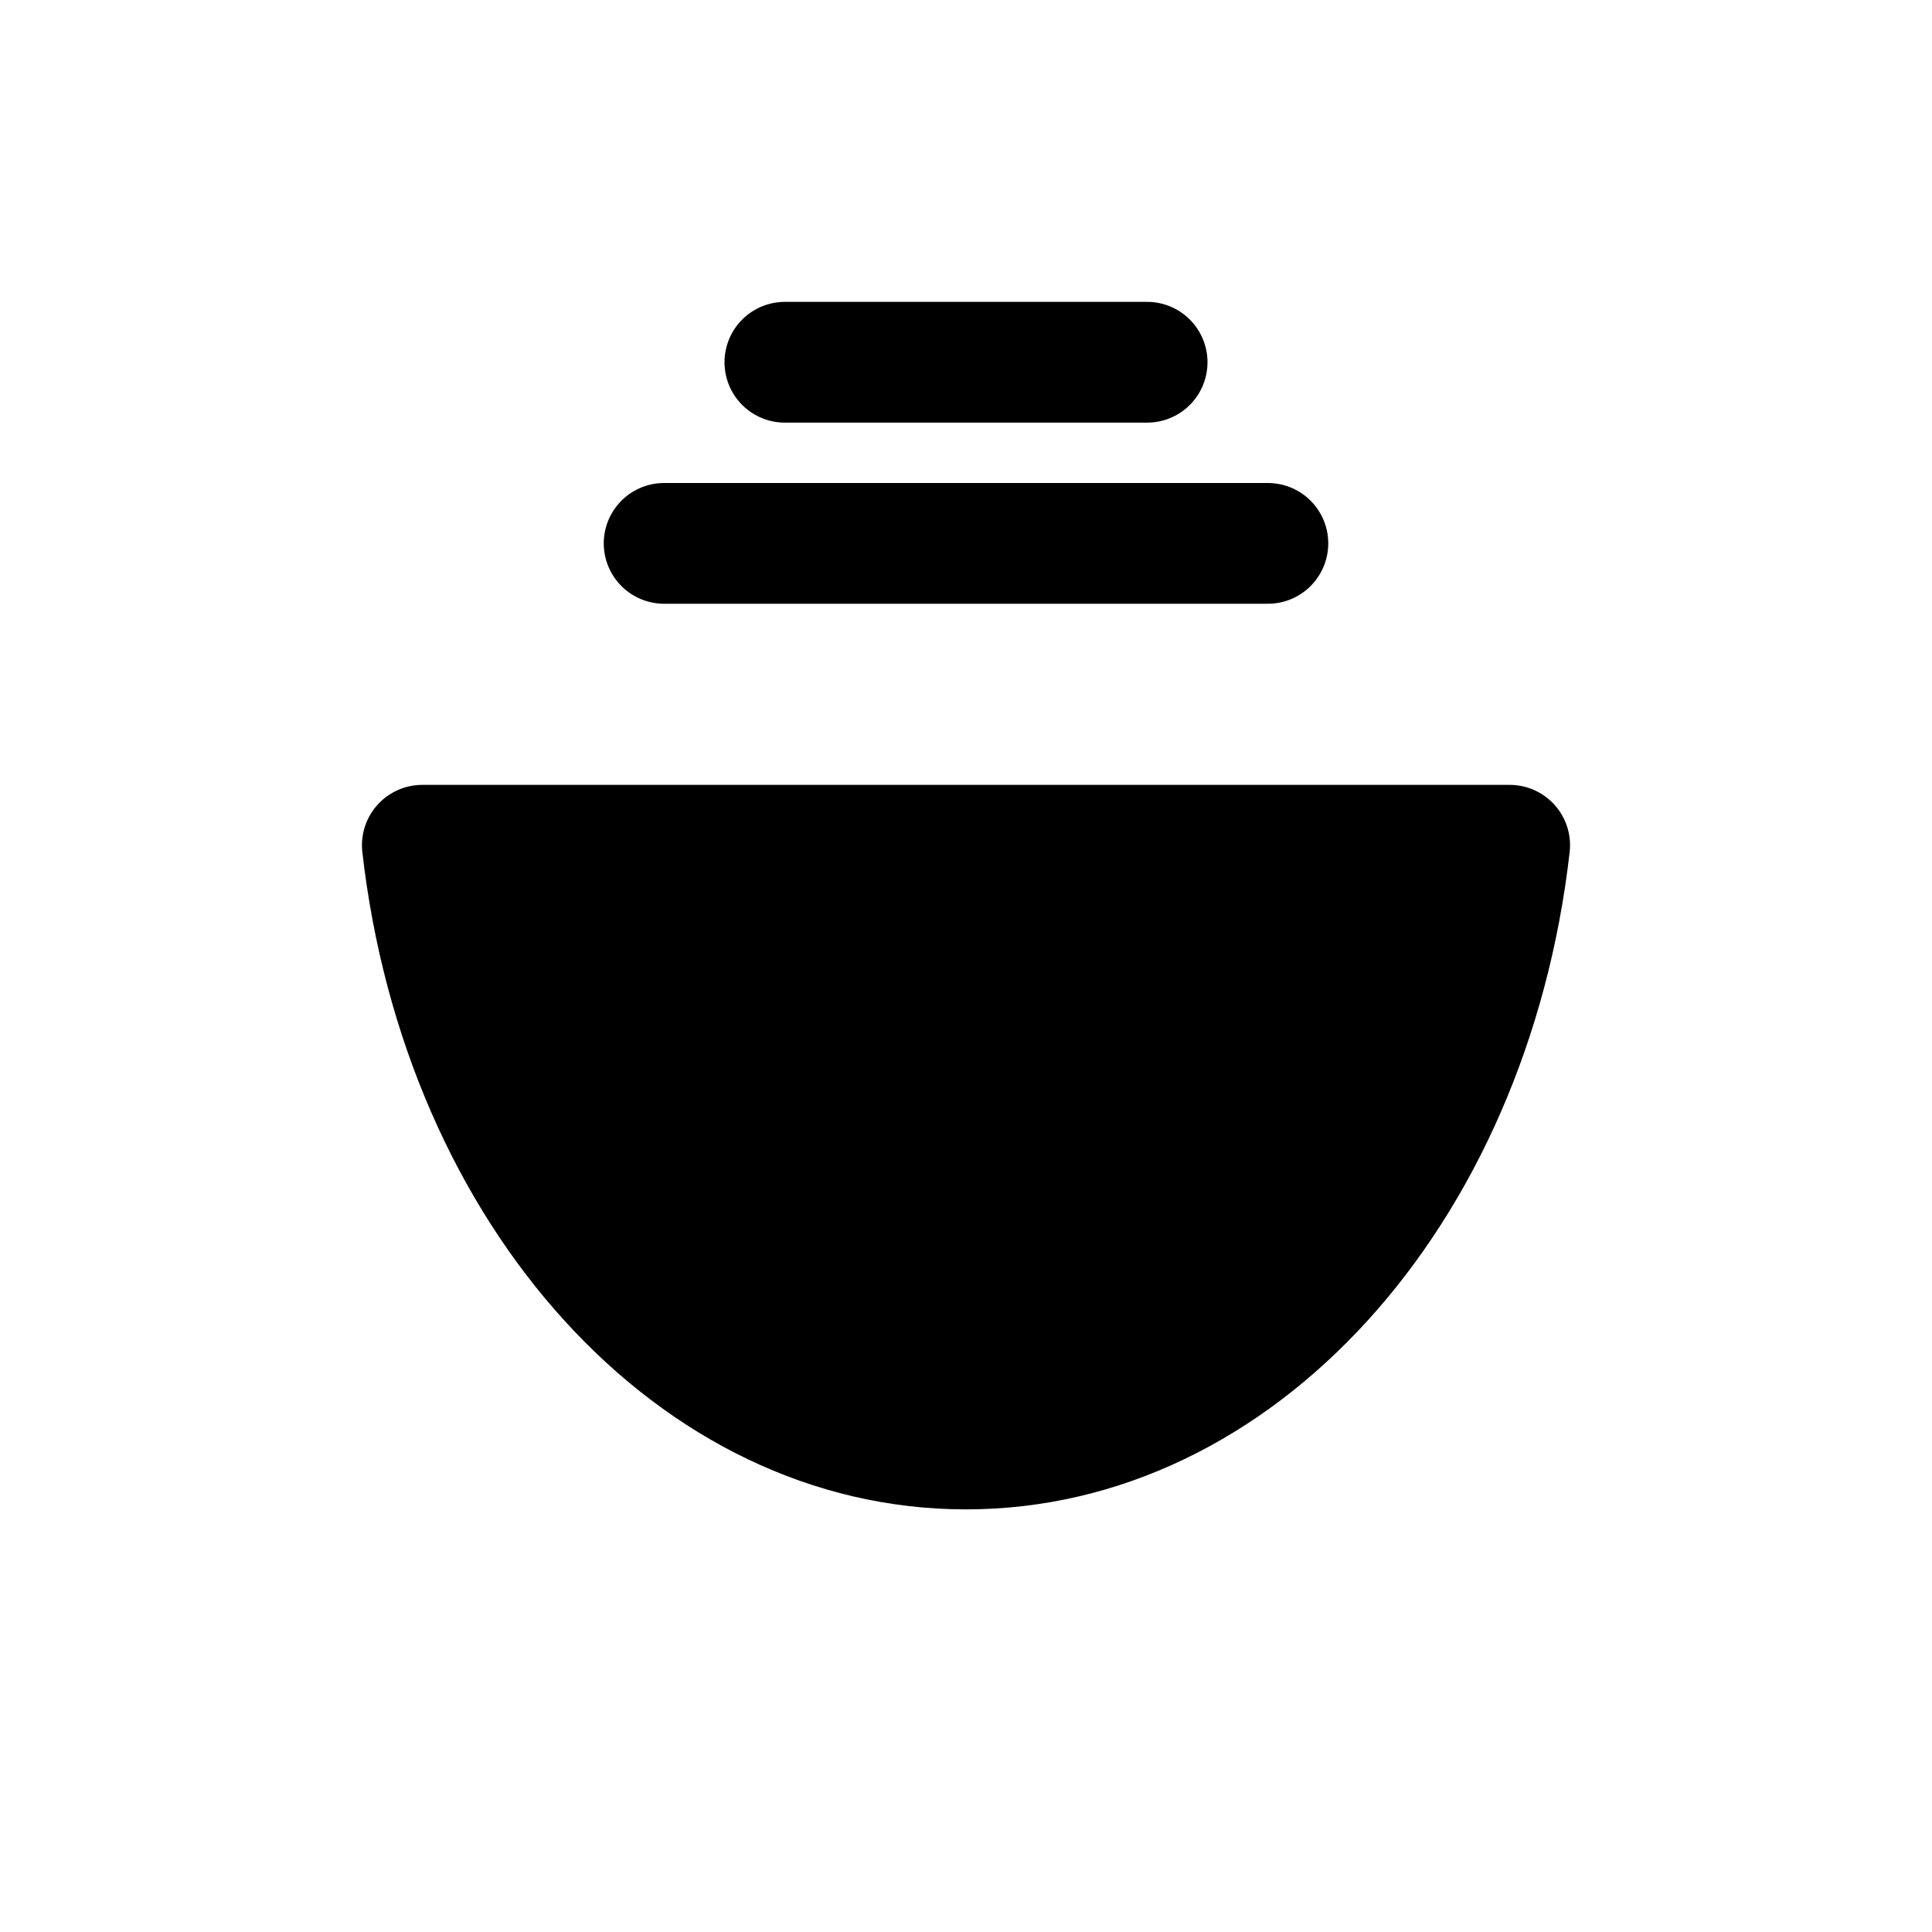
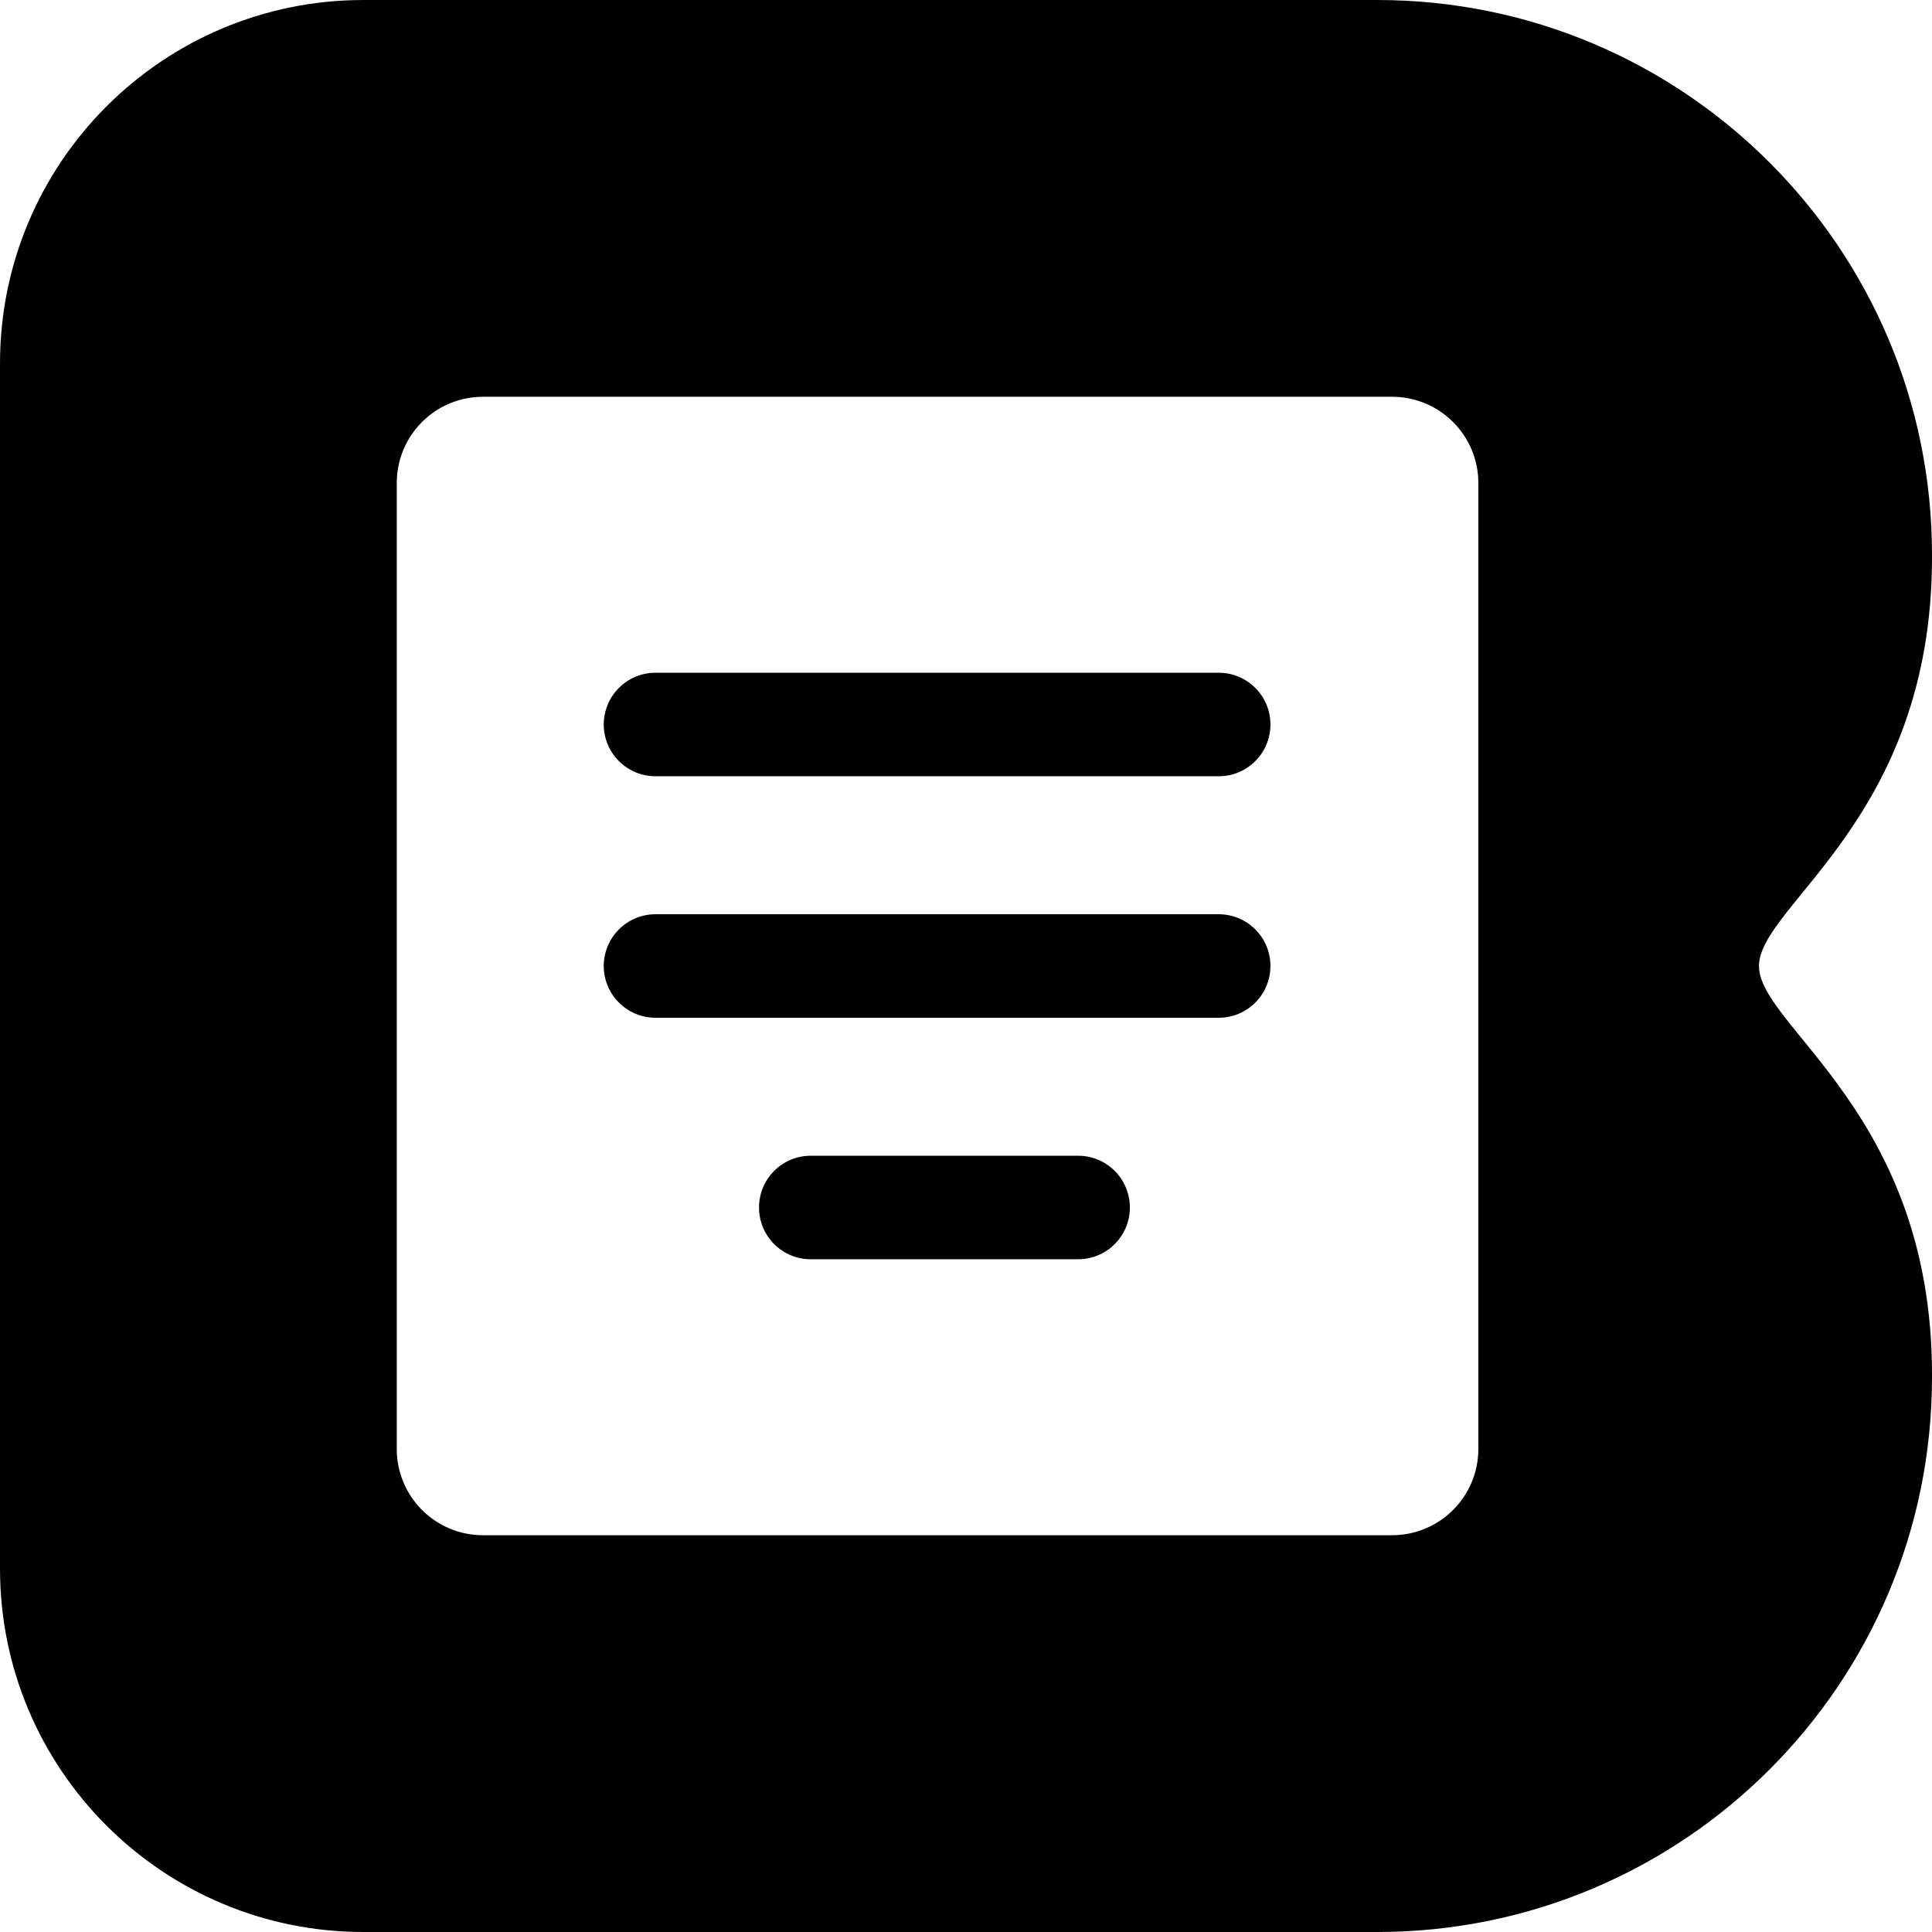
- <svg xmlns="http://www.w3.org/2000/svg" viewBox="0 0 64 64">
-   <path d="M14 26h36a2 2 0 0 1 2 2.2C50.6 40.6 42.2 50 32 50S13.4 40.6 12 28.2A2 2 0 0 1 14 26Z" />
-   <path d="M22 18h20M26 12h12" stroke="#000" stroke-width="4" stroke-linecap="round" fill="none" />
+ <svg xmlns="http://www.w3.org/2000/svg" viewBox="0 0 38 38">
+   <path fill-rule="evenodd" d="M7.149,0 L27.089,0 C33.115,-1.10694332e-15 38,4.885 38,10.911 C38,10.929 38,10.947 38,10.965 C38,16.103 34.597,17.801 34.597,19 C34.597,20.199 38,21.897 38,27.035 C38,27.053 38,27.071 38,27.089 C38,33.115 33.115,38 27.089,38 L7.149,38 C3.2,38 4.60406833e-16,34.8 -1.77635684e-15,30.851 L-8.8817842e-16,7.149 C-1.3716709e-15,3.2 3.2,-1.62939695e-16 7.149,-8.8817842e-16 Z M9.5,7.804 C8.563,7.804 7.804,8.563 7.804,9.5 L7.804,28.5 C7.804,29.437 8.563,30.196 9.5,30.196 L27.38,30.196 C28.317,30.196 29.077,29.437 29.077,28.5 L29.077,9.5 C29.077,8.563 28.317,7.804 27.38,7.804 L9.5,7.804 Z M12.893,13.232 L23.971,13.232 C24.533,13.232 24.988,13.688 24.988,14.25 C24.988,14.812 24.533,15.268 23.971,15.268 L12.893,15.268 C12.331,15.268 11.875,14.812 11.875,14.25 C11.875,13.688 12.331,13.232 12.893,13.232 Z M12.893,17.982 L23.971,17.982 C24.533,17.982 24.988,18.438 24.988,19 C24.988,19.562 24.533,20.018 23.971,20.018 L12.893,20.018 C12.331,20.018 11.875,19.562 11.875,19 C11.875,18.438 12.331,17.982 12.893,17.982 Z M15.946,22.732 L21.205,22.732 C21.768,22.732 22.223,23.188 22.223,23.75 C22.223,24.312 21.768,24.768 21.205,24.768 L15.946,24.768 C15.384,24.768 14.929,24.312 14.929,23.75 C14.929,23.188 15.384,22.732 15.946,22.732 Z" />
</svg>
